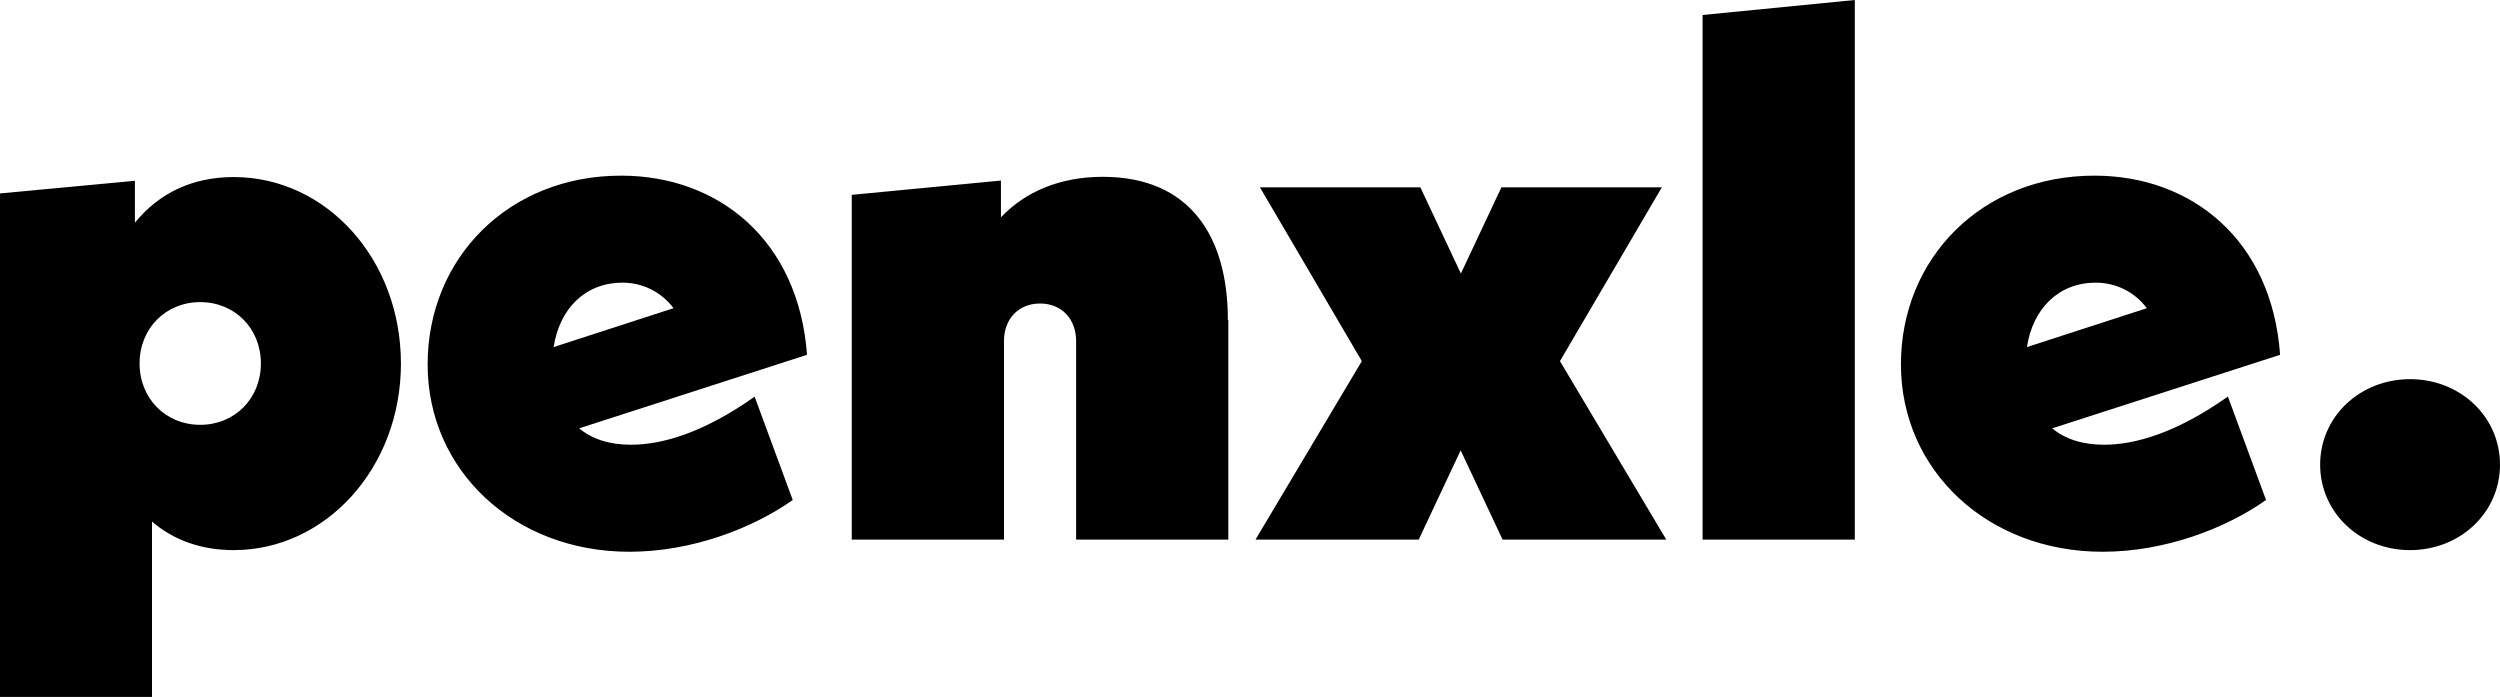
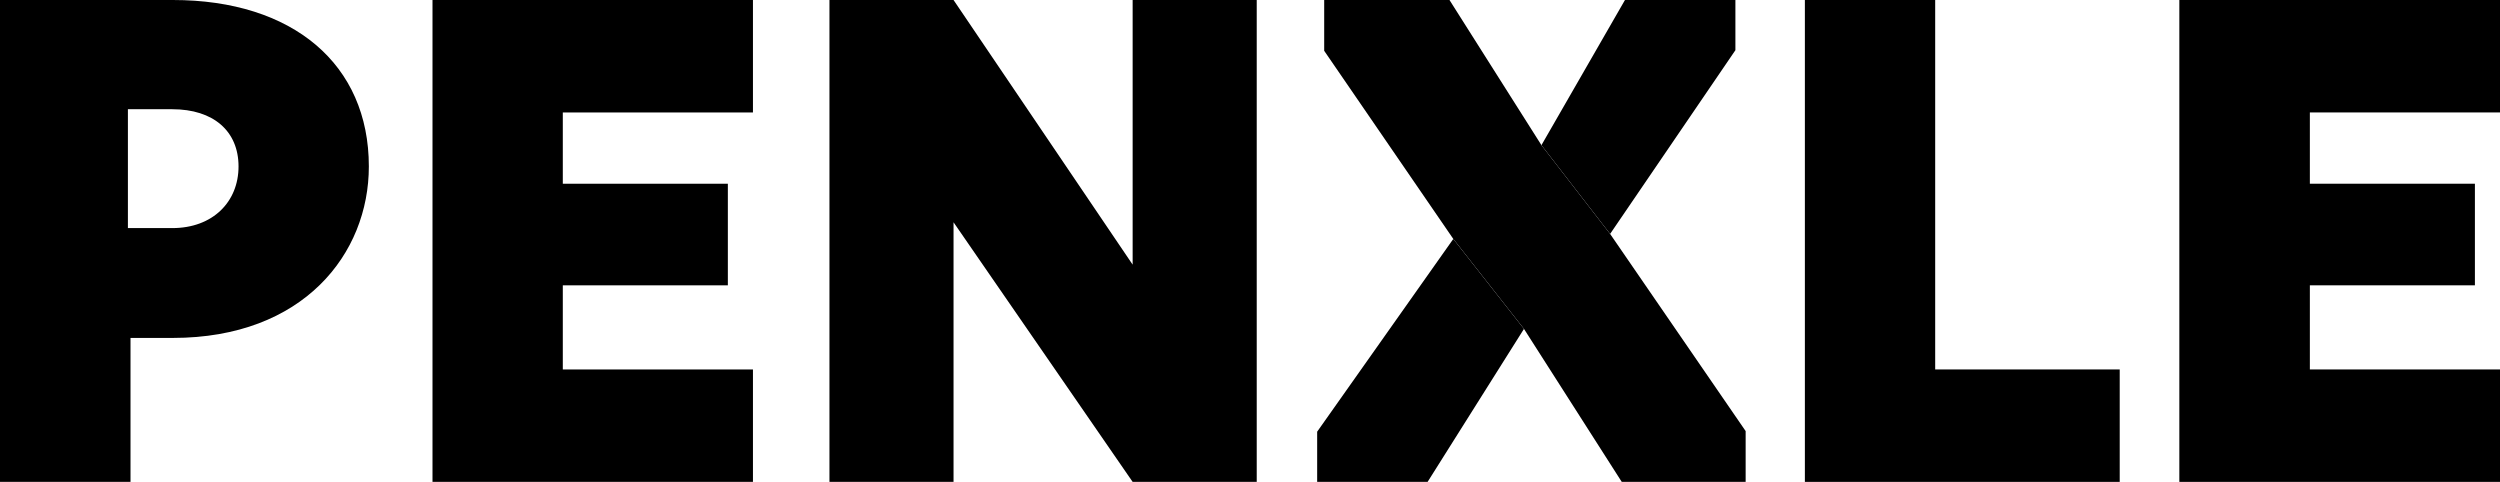
- <svg xmlns="http://www.w3.org/2000/svg" viewBox="0 0 106.75 29.76">
-   <path fill="currentColor" d="M17.12 15.52c0 4.48-3.23 7.97-7.14 7.97-1.38 0-2.56-.42-3.49-1.22v7.49H0V8.26l5.76-.54v1.79c1.02-1.25 2.43-1.95 4.22-1.95 3.94 0 7.14 3.49 7.14 7.97Zm-5.98 0c0-1.5-1.12-2.62-2.59-2.62s-2.59 1.12-2.59 2.62 1.12 2.62 2.59 2.62 2.59-1.12 2.59-2.62Zm21.08 1.41 1.63 4.42c-1.73 1.22-4.32 2.21-6.98 2.21-4.9 0-8.61-3.46-8.61-8s3.46-8.06 8.26-8.06c4.16 0 7.58 2.75 7.94 7.65l-9.73 3.14c.54.45 1.28.7 2.21.7 1.34 0 3.1-.51 5.28-2.05Zm-8.58-2.11 5.12-1.66a2.704 2.704 0 0 0-2.18-1.09c-1.6 0-2.69 1.12-2.94 2.75Zm28.81-1.16v9.38h-6.5v-8.48c0-.93-.61-1.6-1.54-1.6s-1.54.67-1.54 1.6v8.48h-6.5V8.32l6.37-.61v1.57c1.06-1.12 2.56-1.73 4.35-1.73 3.71 0 5.34 2.53 5.34 6.11Zm11.71 9.38-1.79-3.81-1.79 3.81h-6.97l4.54-7.62L53.8 8h6.85l1.73 3.68L64.11 8h6.85l-4.35 7.42 4.54 7.62h-6.98ZM72.7.64 79.2 0v23.04h-6.5V.64Zm22.43 16.29 1.63 4.42c-1.73 1.22-4.32 2.21-6.98 2.21-4.9 0-8.61-3.46-8.61-8s3.46-8.06 8.26-8.06c4.16 0 7.58 2.75 7.93 7.65l-9.73 3.14c.54.45 1.28.7 2.21.7 1.34 0 3.1-.51 5.28-2.05Zm-8.58-2.11 5.12-1.66a2.704 2.704 0 0 0-2.18-1.09c-1.6 0-2.69 1.12-2.94 2.75Zm12.52 5.02c0-2.05 1.7-3.65 3.84-3.65s3.84 1.6 3.84 3.65-1.7 3.65-3.84 3.65-3.84-1.6-3.84-3.65Z" />
+ <svg xmlns="http://www.w3.org/2000/svg" viewBox="0 0 124.51 24">
+   <path fill="currentColor" d="M8.61 0H0v24h6.5v-7.17h2.11c6.5 0 9.76-4.19 9.76-8.54C18.37 3.2 14.59 0 8.61 0Zm-.03 11.36H6.37V5.44h2.21c2.05 0 3.3 1.09 3.3 2.85s-1.28 3.07-3.3 3.07ZM21.54 24H37.5v-5.6h-9.47v-4.19h8.22V9.15h-8.22V5.6h9.47V0H21.54v24zm34.87-10.82L47.49 0h-6.18v24h6.18V11.07L56.41 24h6.18V0h-6.18v13.18zM86.43 2.5V0h-5.5l-4.16 7.23 3.42 4.42 6.24-9.15zm-20.83 19V24h5.5l4.8-7.62-3.52-4.48-6.78 9.6z" />
+   <path fill="currentColor" d="M76.77 7.23 72.19 0h-6.24v2.53l6.43 9.37 3.52 4.48L80.77 24h6.17v-2.53l-6.75-9.82-3.42-4.42z" />
+   <path fill="currentColor" d="M96.38 0h-6.49v24h15.68v-5.6h-9.19V0zm28.13 5.6V0h-15.97v24h15.97v-5.6h-9.47v-4.19h8.22V9.15h-8.22V5.6h9.47z" />
</svg>
